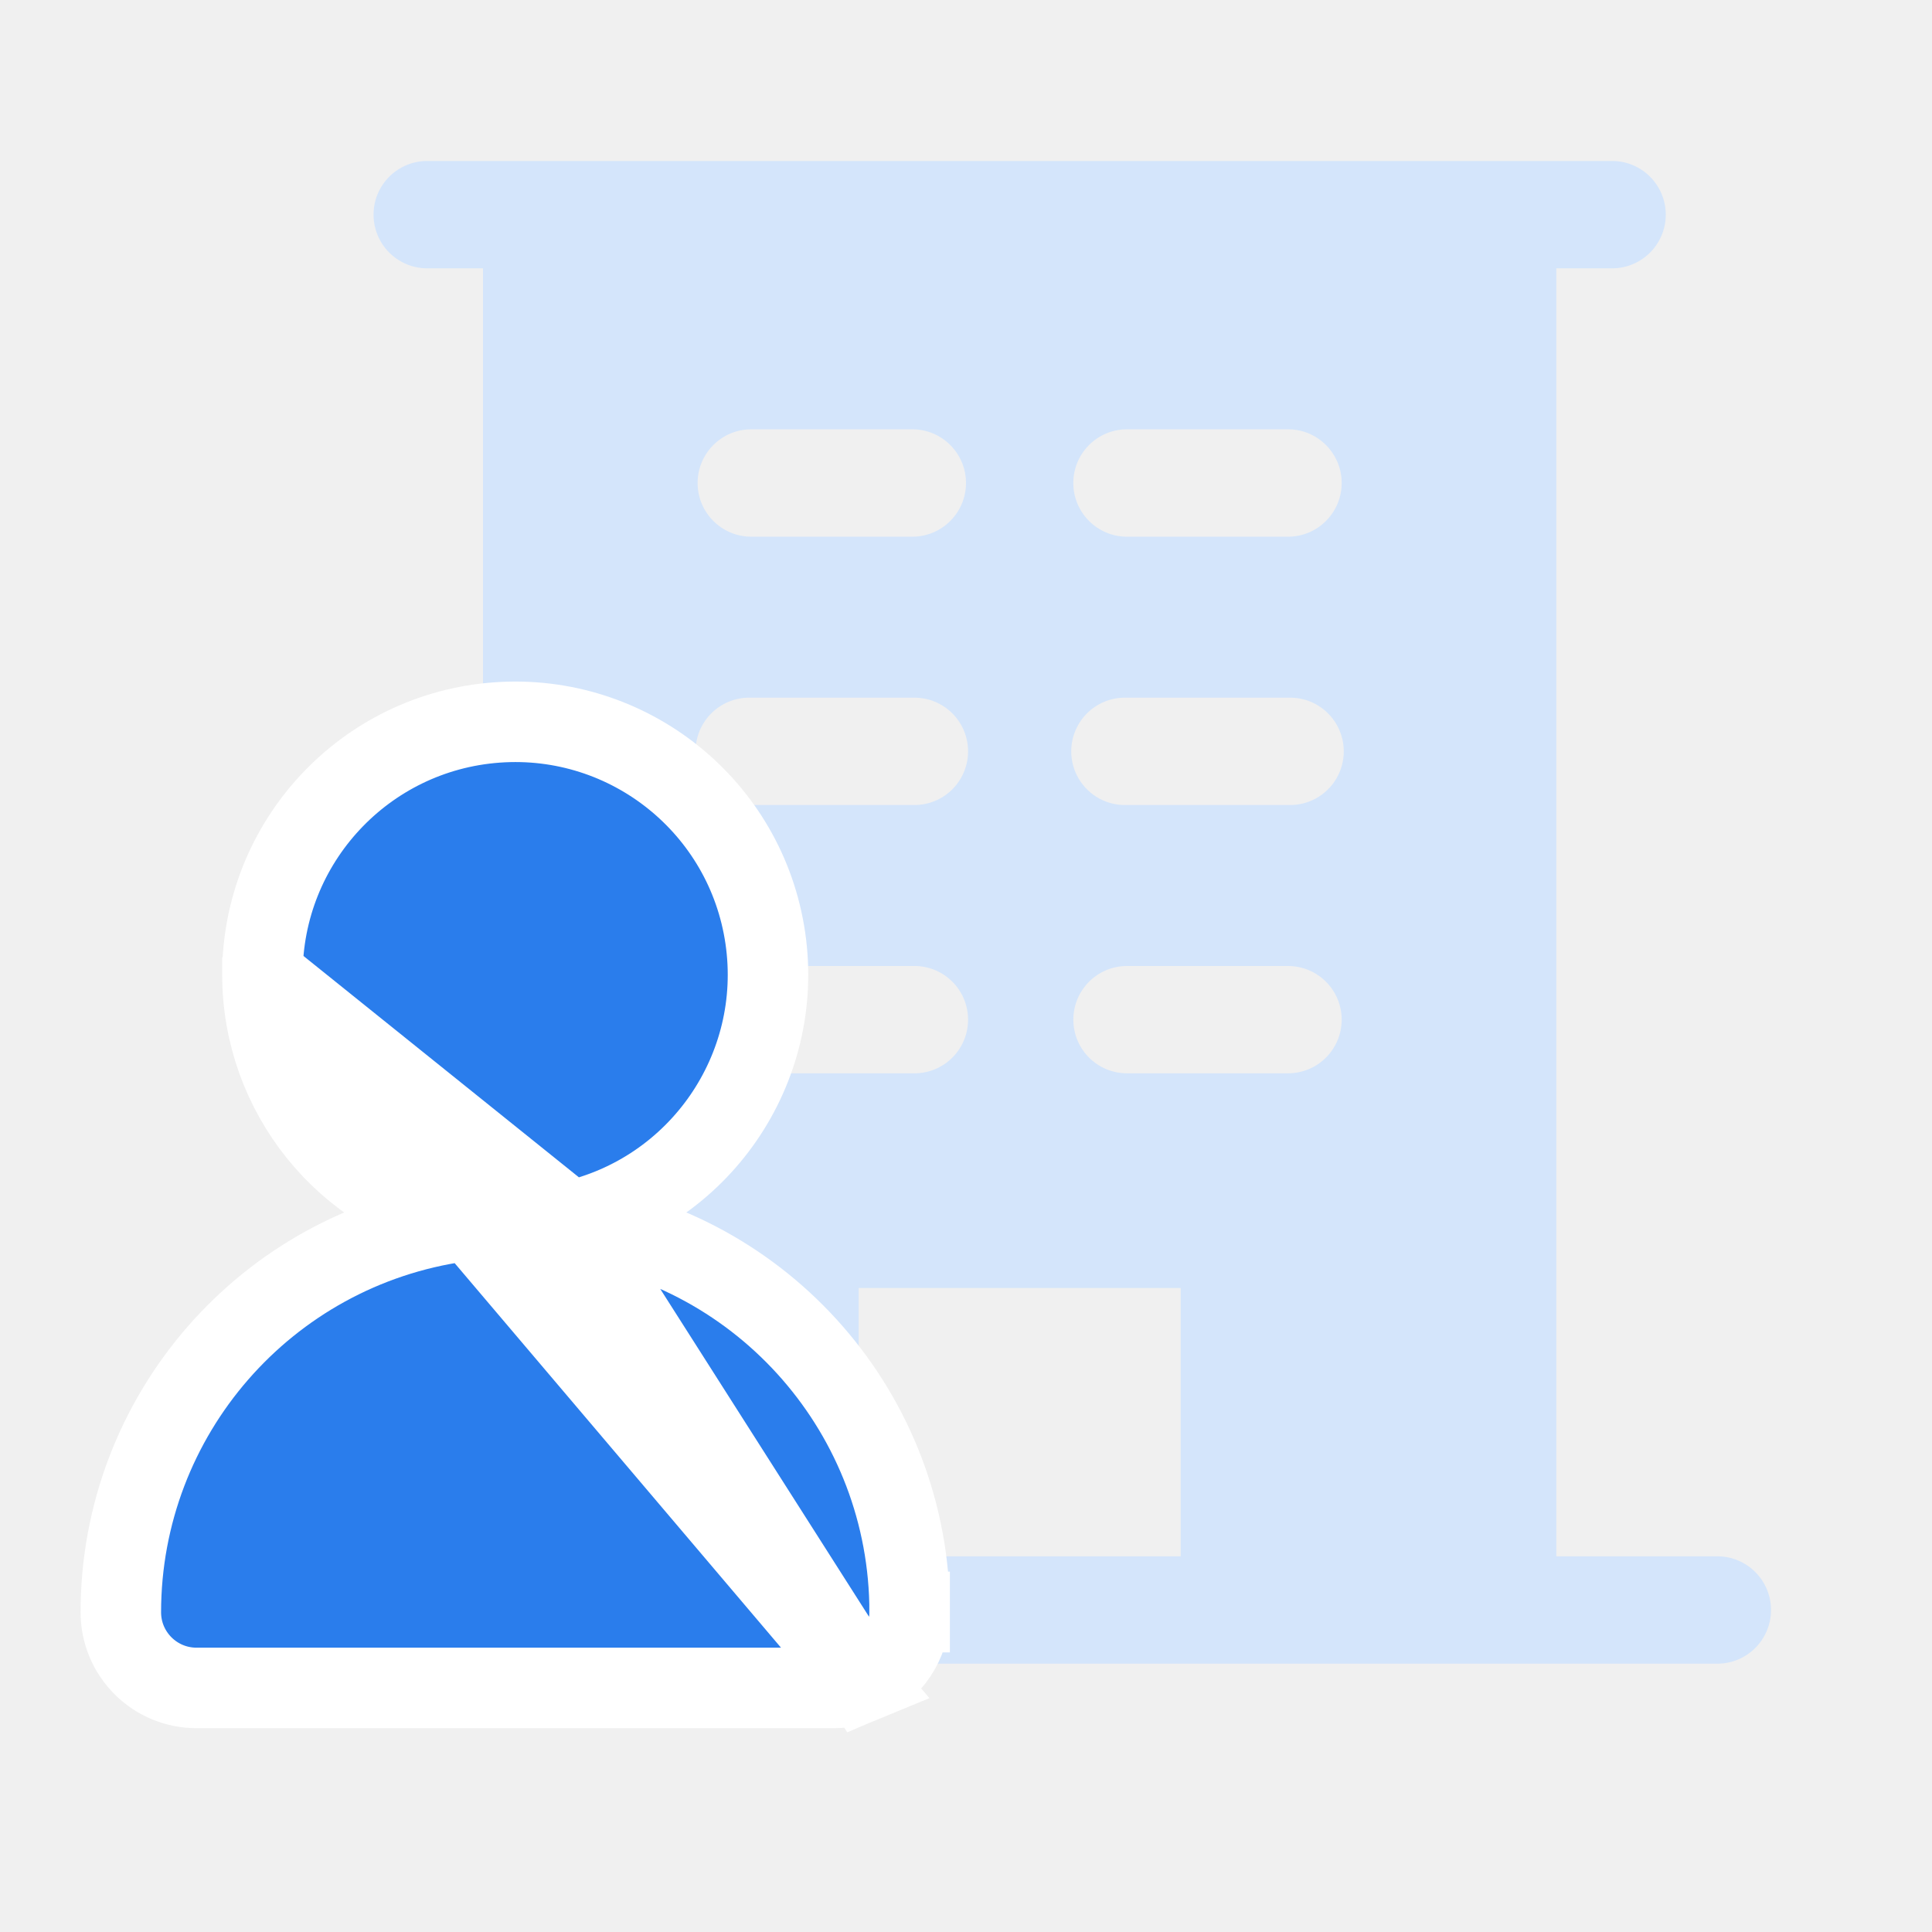
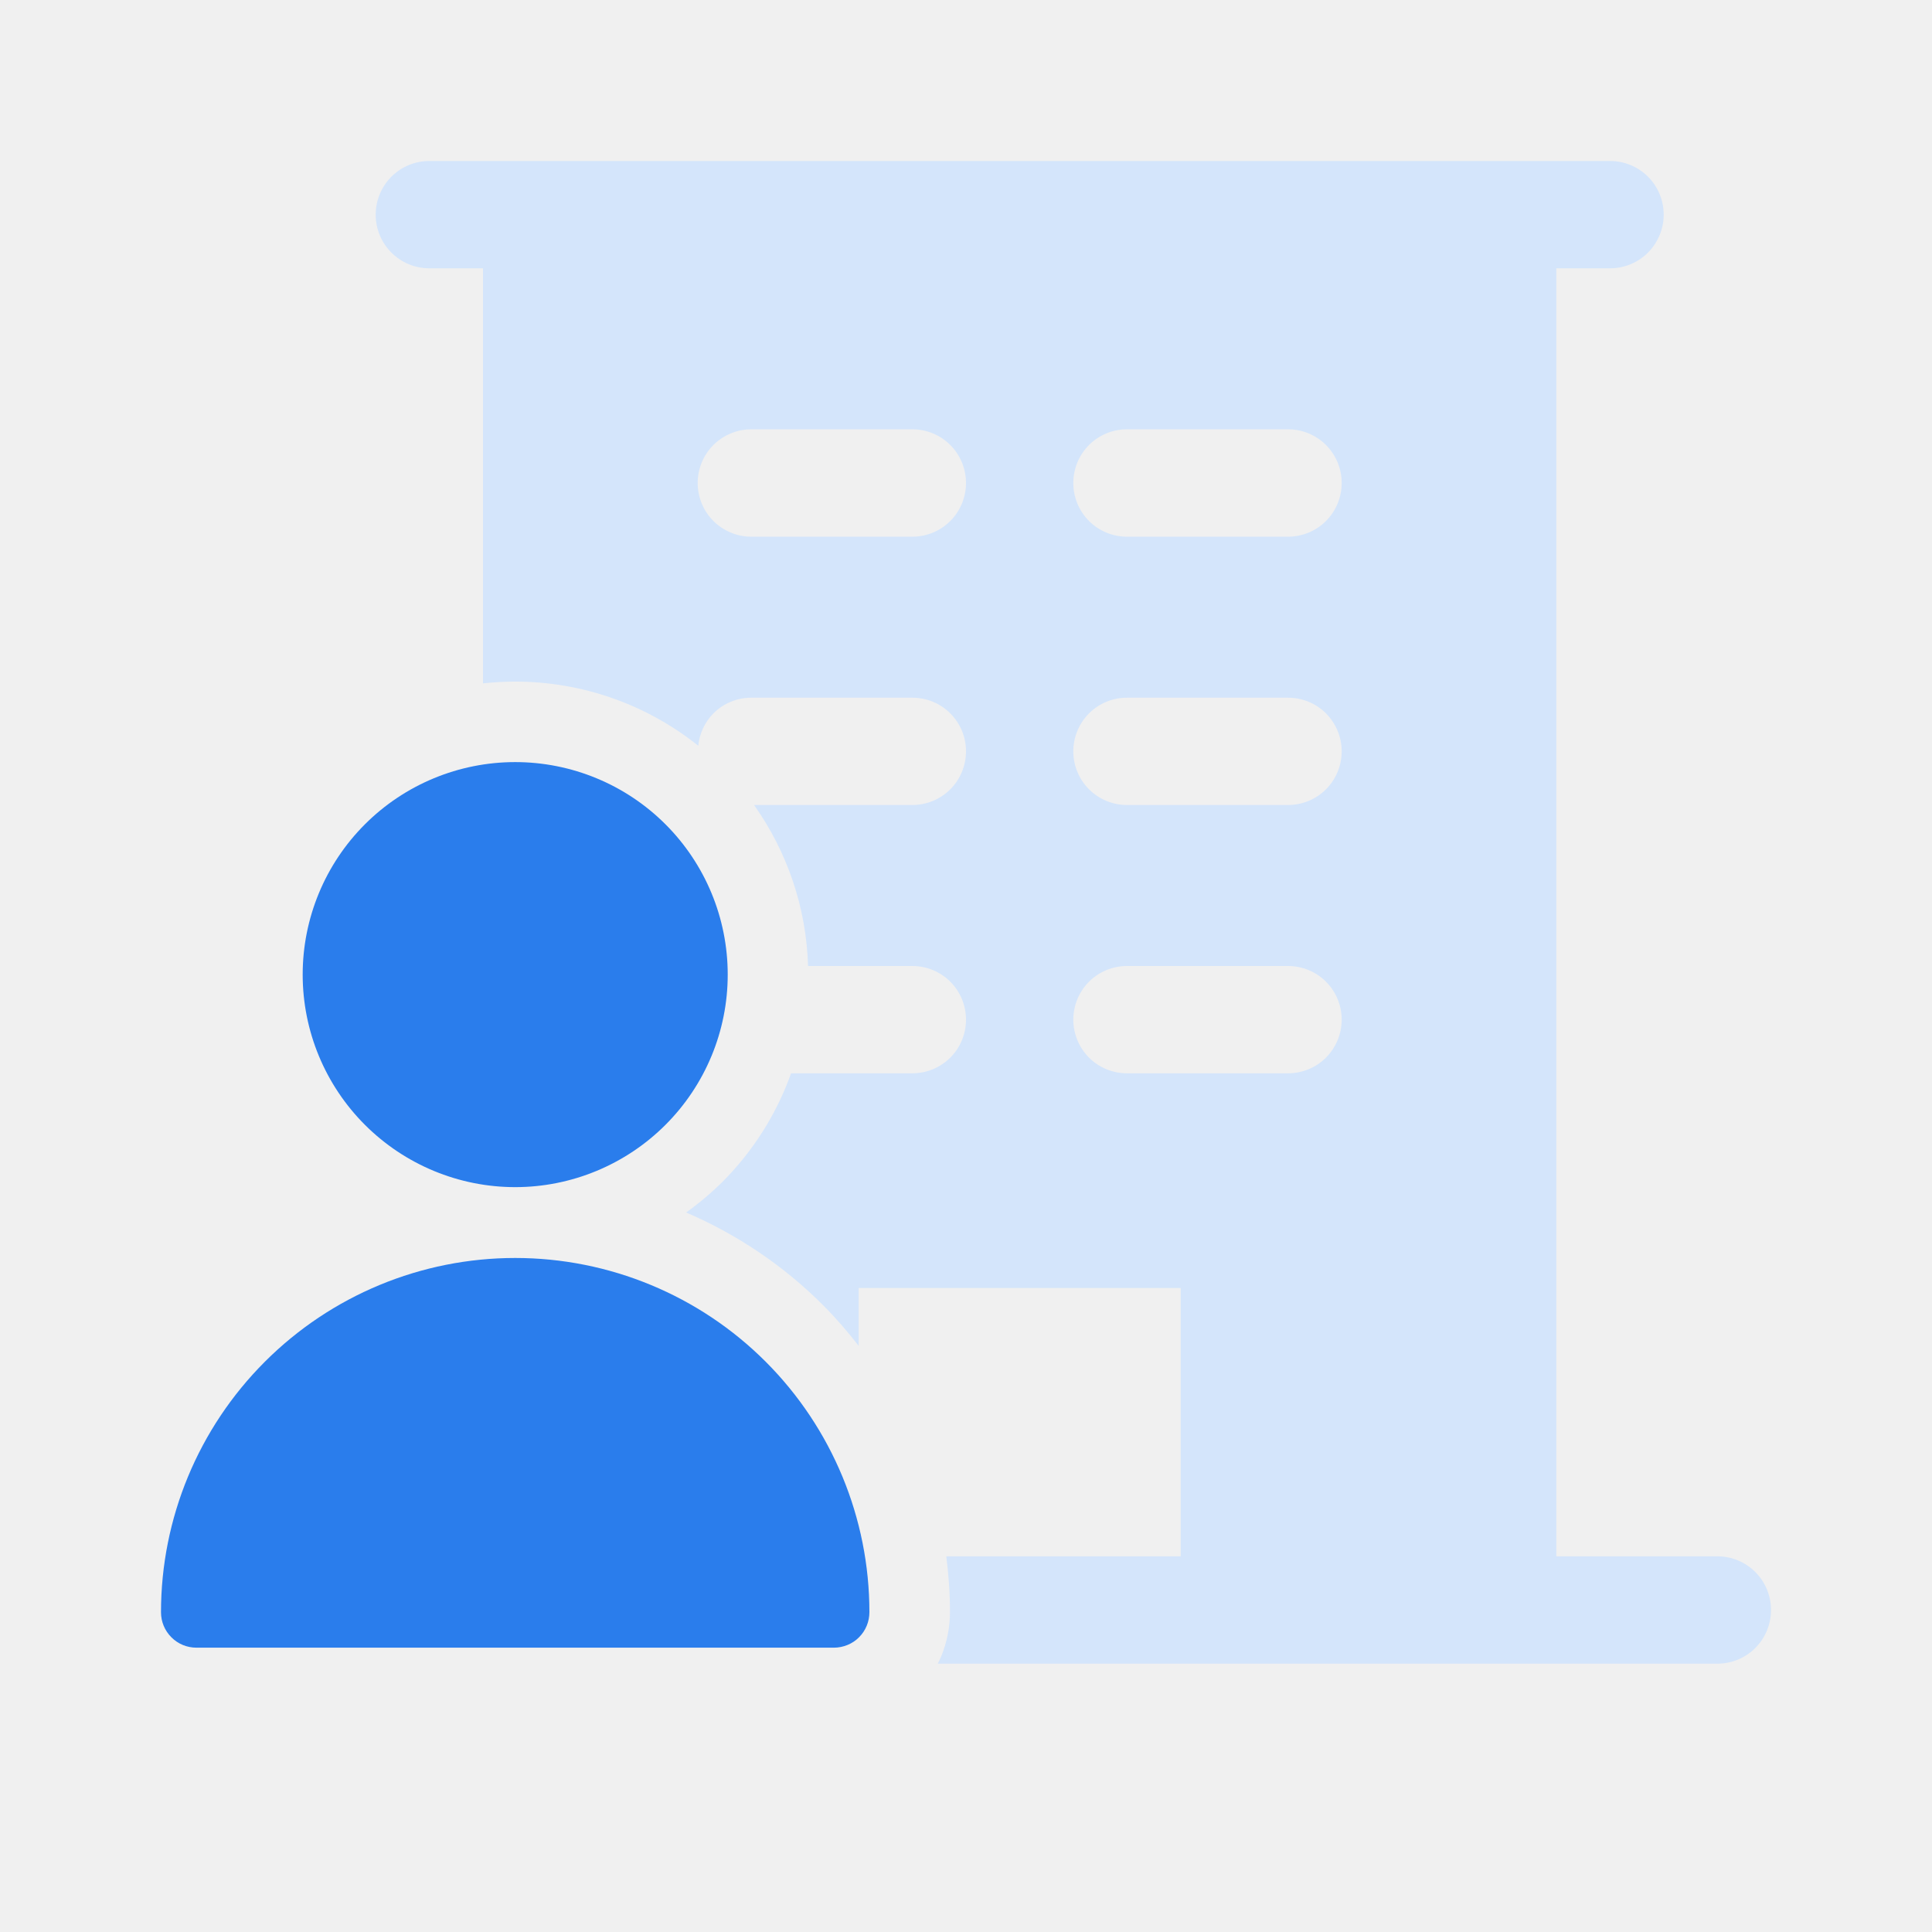
- <svg xmlns="http://www.w3.org/2000/svg" width="24" height="24" fill="none">
-   <path d="M4 19.333h2v-16h-.667a.667.667 0 1 1 0-1.333H20a.667.667 0 1 1 0 1.333h-.667v16h2a.667.667 0 0 1 0 1.334H4a.667.667 0 0 1 0-1.334Zm12-14h-2a.667.667 0 1 0 0 1.334h2a.667.667 0 1 0 0-1.334Zm0 3.334h-2A.667.667 0 1 0 14 10h2a.667.667 0 1 0 0-1.333Zm.667 4A.667.667 0 0 0 16 12h-2a.666.666 0 1 0 0 1.333h2a.667.667 0 0 0 .667-.666Zm-6 6.666h4V16h-4v3.333Zm-1.334-6h2a.667.667 0 1 0 0-1.333h-2a.666.666 0 1 0 0 1.333Zm0-3.333h2a.667.667 0 1 0 0-1.333h-2a.667.667 0 1 0 0 1.333Zm0-3.333h2a.667.667 0 1 0 0-1.334h-2a.667.667 0 0 0 0 1.334Z" fill="#D4E5FB" />
-   <path d="M3.26 12.107a3.14 3.14 0 0 0 2.466 3.066 4.904 4.904 0 0 0-4.225 4.855.94.94 0 0 0 .94.94h7.92a.94.94 0 0 0 .36-.072l-7.46-8.79Zm0 0a3.14 3.14 0 1 1 3.816 3.066M3.26 12.107l3.815 3.066m0 0a4.9 4.9 0 0 1 4.225 4.853m-4.225-4.853 3.645 5.723a.944.944 0 0 0 .58-.87m0 0v-.001l-.5.002h.5v-.001Z" fill="#2A7DEC" stroke="#fff" />
+ <svg xmlns="http://www.w3.org/2000/svg" width="24" height="24" viewBox="0 0 24 24" fill="none">
+   <path d="M5.333 2C5.156 2 4.987 2.07 4.862 2.195C4.737 2.32 4.667 2.49 4.667 2.667C4.667 2.844 4.737 3.013 4.862 3.138C4.987 3.263 5.156 3.333 5.333 3.333H6V8.489C6.132 8.475 6.266 8.467 6.4 8.467C7.23 8.467 8.032 8.75 8.674 9.264C8.69 9.113 8.754 8.971 8.862 8.862C8.987 8.737 9.156 8.667 9.333 8.667H11.333C11.51 8.667 11.68 8.737 11.805 8.862C11.93 8.987 12 9.156 12 9.333C12 9.51 11.93 9.68 11.805 9.805C11.68 9.93 11.51 10 11.333 10H9.367C9.781 10.583 10.017 11.278 10.038 12H11.333C11.51 12 11.68 12.07 11.805 12.195C11.93 12.32 12 12.49 12 12.667C12 12.844 11.93 13.013 11.805 13.138C11.68 13.263 11.51 13.333 11.333 13.333H9.827C9.648 13.835 9.359 14.296 8.975 14.681C8.834 14.821 8.683 14.948 8.523 15.062C9.15 15.331 9.727 15.717 10.219 16.208C10.38 16.369 10.529 16.541 10.667 16.719V16H14.667V19.333H11.755C11.784 19.561 11.801 19.791 11.801 20.023C11.801 20.213 11.764 20.401 11.692 20.576C11.68 20.607 11.664 20.637 11.649 20.667H21.333C21.51 20.667 21.68 20.597 21.805 20.472C21.93 20.347 22 20.177 22 20C22 19.823 21.93 19.653 21.805 19.528C21.68 19.403 21.51 19.333 21.333 19.333H19.333V3.333H20C20.177 3.333 20.347 3.263 20.472 3.138C20.596 3.013 20.667 2.844 20.667 2.667C20.667 2.49 20.597 2.32 20.472 2.195C20.347 2.07 20.177 2 20 2H5.333ZM10.753 19.377C10.772 19.504 10.783 19.632 10.791 19.761C10.783 19.632 10.772 19.503 10.753 19.376V19.377ZM6.918 14.695C6.749 14.729 6.575 14.746 6.4 14.746C6.316 14.746 6.233 14.741 6.149 14.733C6.233 14.741 6.316 14.747 6.4 14.747C6.488 14.747 6.575 14.743 6.661 14.734L6.918 14.695ZM6 14.715C6.04 14.721 6.08 14.725 6.12 14.729C6.08 14.725 6.04 14.718 6 14.712V14.715ZM16 12C16.177 12 16.347 12.07 16.472 12.195C16.597 12.32 16.667 12.49 16.667 12.667C16.667 12.844 16.596 13.013 16.472 13.138C16.347 13.263 16.177 13.333 16 13.333H14C13.823 13.333 13.653 13.263 13.528 13.138C13.404 13.013 13.333 12.844 13.333 12.667C13.333 12.49 13.403 12.32 13.528 12.195C13.653 12.07 13.823 12 14 12H16ZM16 8.667C16.177 8.667 16.347 8.737 16.472 8.862C16.596 8.987 16.667 9.156 16.667 9.333C16.667 9.51 16.597 9.68 16.472 9.805C16.347 9.93 16.177 10 16 10H14C13.823 10 13.653 9.93 13.528 9.805C13.403 9.68 13.333 9.51 13.333 9.333C13.333 9.156 13.404 8.987 13.528 8.862C13.653 8.737 13.823 8.667 14 8.667H16ZM16 5.333C16.177 5.333 16.347 5.403 16.472 5.528C16.597 5.653 16.667 5.823 16.667 6C16.667 6.177 16.597 6.347 16.472 6.472C16.347 6.597 16.177 6.667 16 6.667H14C13.823 6.667 13.653 6.597 13.528 6.472C13.403 6.347 13.333 6.177 13.333 6C13.333 5.823 13.403 5.653 13.528 5.528C13.653 5.403 13.823 5.333 14 5.333H16ZM11.333 5.333C11.51 5.333 11.68 5.403 11.805 5.528C11.93 5.653 12 5.823 12 6C12 6.177 11.93 6.347 11.805 6.472C11.68 6.597 11.51 6.667 11.333 6.667H9.333C9.156 6.667 8.987 6.596 8.862 6.472C8.737 6.347 8.667 6.177 8.667 6C8.667 5.823 8.737 5.653 8.862 5.528C8.987 5.404 9.156 5.333 9.333 5.333H11.333Z" fill="#D4E5FB" />
+   <path fill-rule="evenodd" clip-rule="evenodd" d="M3.76 12.107C3.76 12.807 4.038 13.478 4.533 13.973C5.028 14.468 5.7 14.747 6.4 14.747C7.1 14.747 7.772 14.468 8.267 13.973C8.762 13.478 9.04 12.807 9.04 12.107C9.04 11.406 8.762 10.735 8.267 10.24C7.772 9.745 7.1 9.467 6.4 9.467C5.7 9.467 5.028 9.745 4.533 10.24C4.038 10.735 3.76 11.406 3.76 12.107ZM6.4 15.627C7.567 15.627 8.686 16.09 9.511 16.915C10.336 17.74 10.8 18.86 10.8 20.026C10.8 20.084 10.789 20.142 10.767 20.195C10.745 20.249 10.713 20.297 10.672 20.338C10.631 20.38 10.582 20.412 10.529 20.434C10.475 20.456 10.418 20.468 10.36 20.468H2.44C2.323 20.468 2.211 20.422 2.129 20.339C2.046 20.256 2 20.145 2 20.028C2 18.861 2.464 17.742 3.289 16.917C4.114 16.091 5.233 15.627 6.4 15.627Z" fill="#2A7DEC" />
</svg>
